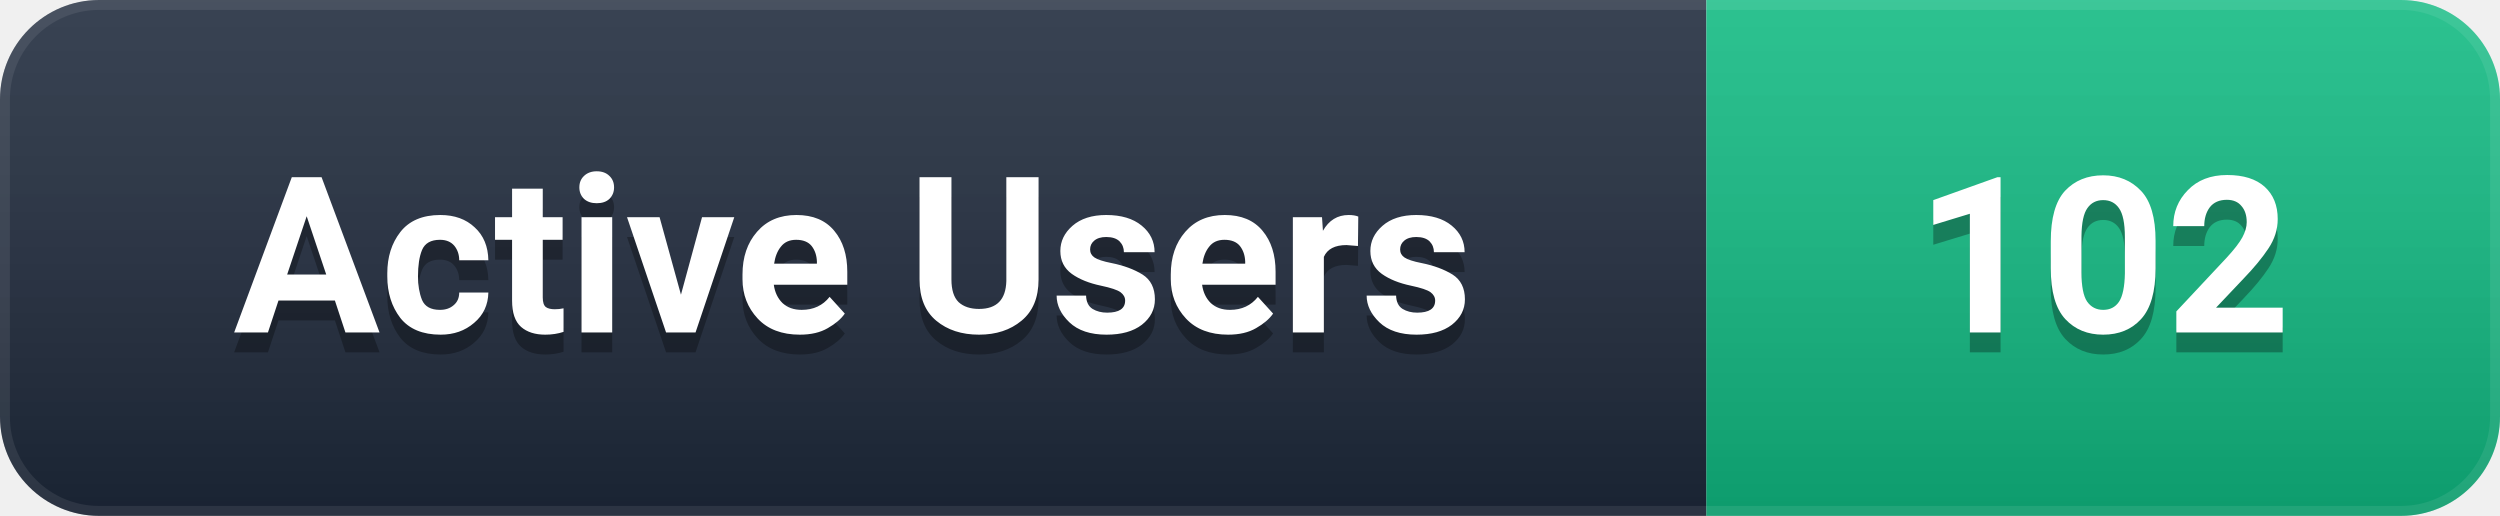
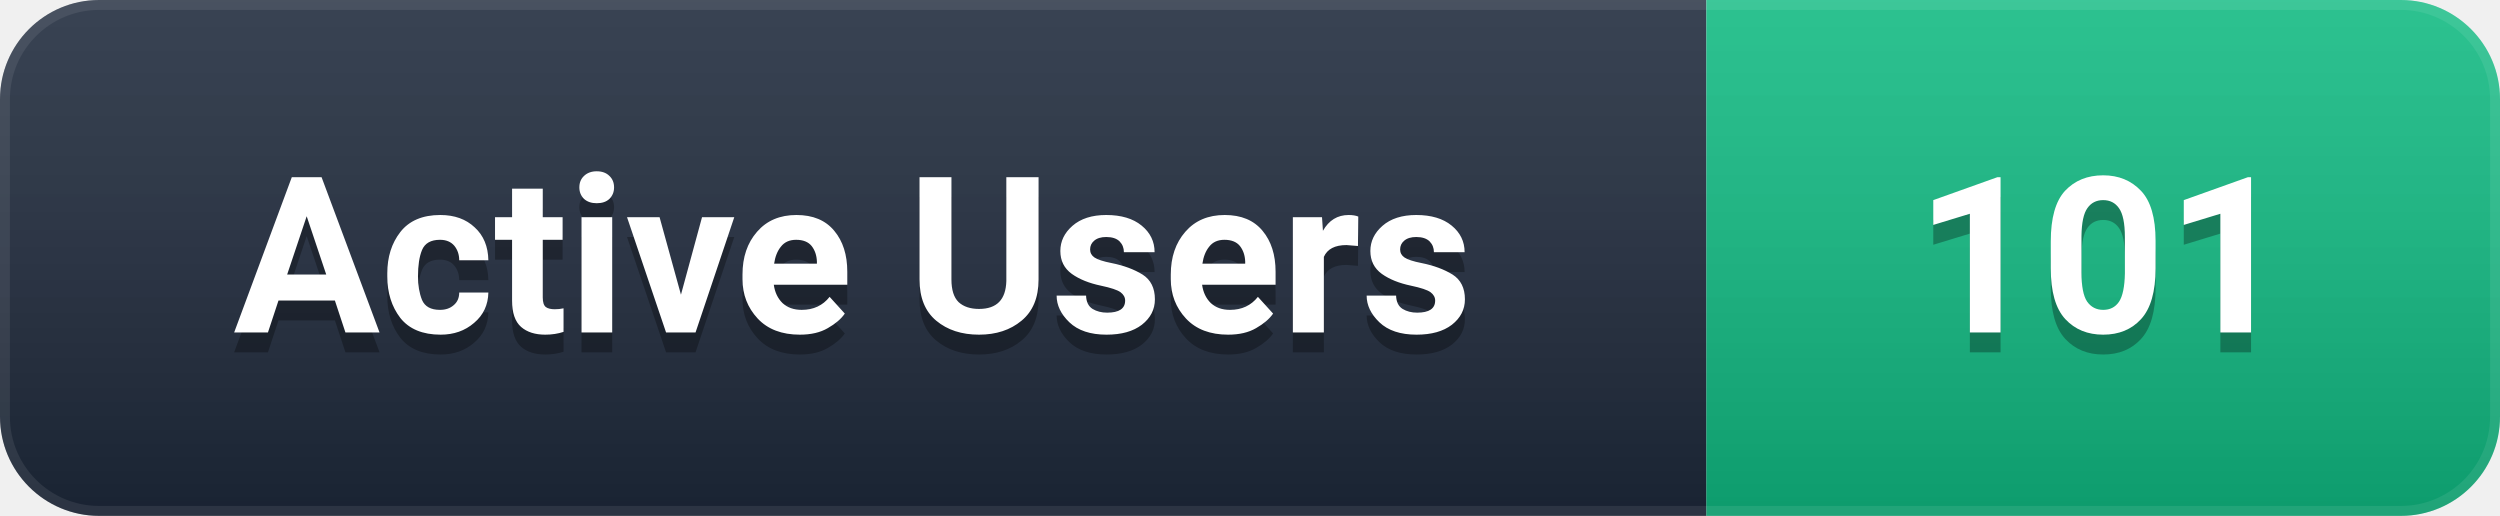
- <svg xmlns="http://www.w3.org/2000/svg" width="126" height="26" viewBox="0 0 126 26" role="img" aria-label="Active Users: 102">
+ <svg xmlns="http://www.w3.org/2000/svg" width="126" height="26" viewBox="0 0 126 26" role="img" aria-label="Active Users: 101">
  <defs>
    <linearGradient id="g" x1="0" y1="0" x2="0" y2="1">
      <stop offset="0%" stop-color="#ffffff" stop-opacity="0.12" />
      <stop offset="100%" stop-color="#000000" stop-opacity="0.16" />
    </linearGradient>
    <clipPath id="c">
      <rect width="126" height="26" rx="5" />
    </clipPath>
  </defs>
  <g clip-path="url(#c)">
    <rect width="86" height="26" fill="#1e293b" />
    <rect x="86" width="40" height="26" fill="#10B981" />
    <rect width="126" height="26" fill="url(#g)" />
    <rect width="126" height="26" rx="5" fill="none" stroke="#ffffff" stroke-opacity="0.08" stroke-width="1" />
  </g>
  <g font-family="-apple-system, BlinkMacSystemFont, 'Segoe UI', Roboto, 'Helvetica Neue', Arial, sans-serif" font-size="11" font-weight="600" text-anchor="middle" dominant-baseline="central">
    <text x="43.0" y="14" fill="#000000" opacity="0.3">Active Users</text>
    <text x="43.0" y="13" fill="#ffffff">Active Users</text>
-     <text x="106.0" y="14" fill="#000000" opacity="0.3">102</text>
-     <text x="106.0" y="13" fill="#ffffff">102</text>
+     <text x="106.0" y="14" fill="#000000" opacity="0.3">101</text>
+     <text x="106.0" y="13" fill="#ffffff">101</text>
  </g>
</svg>
